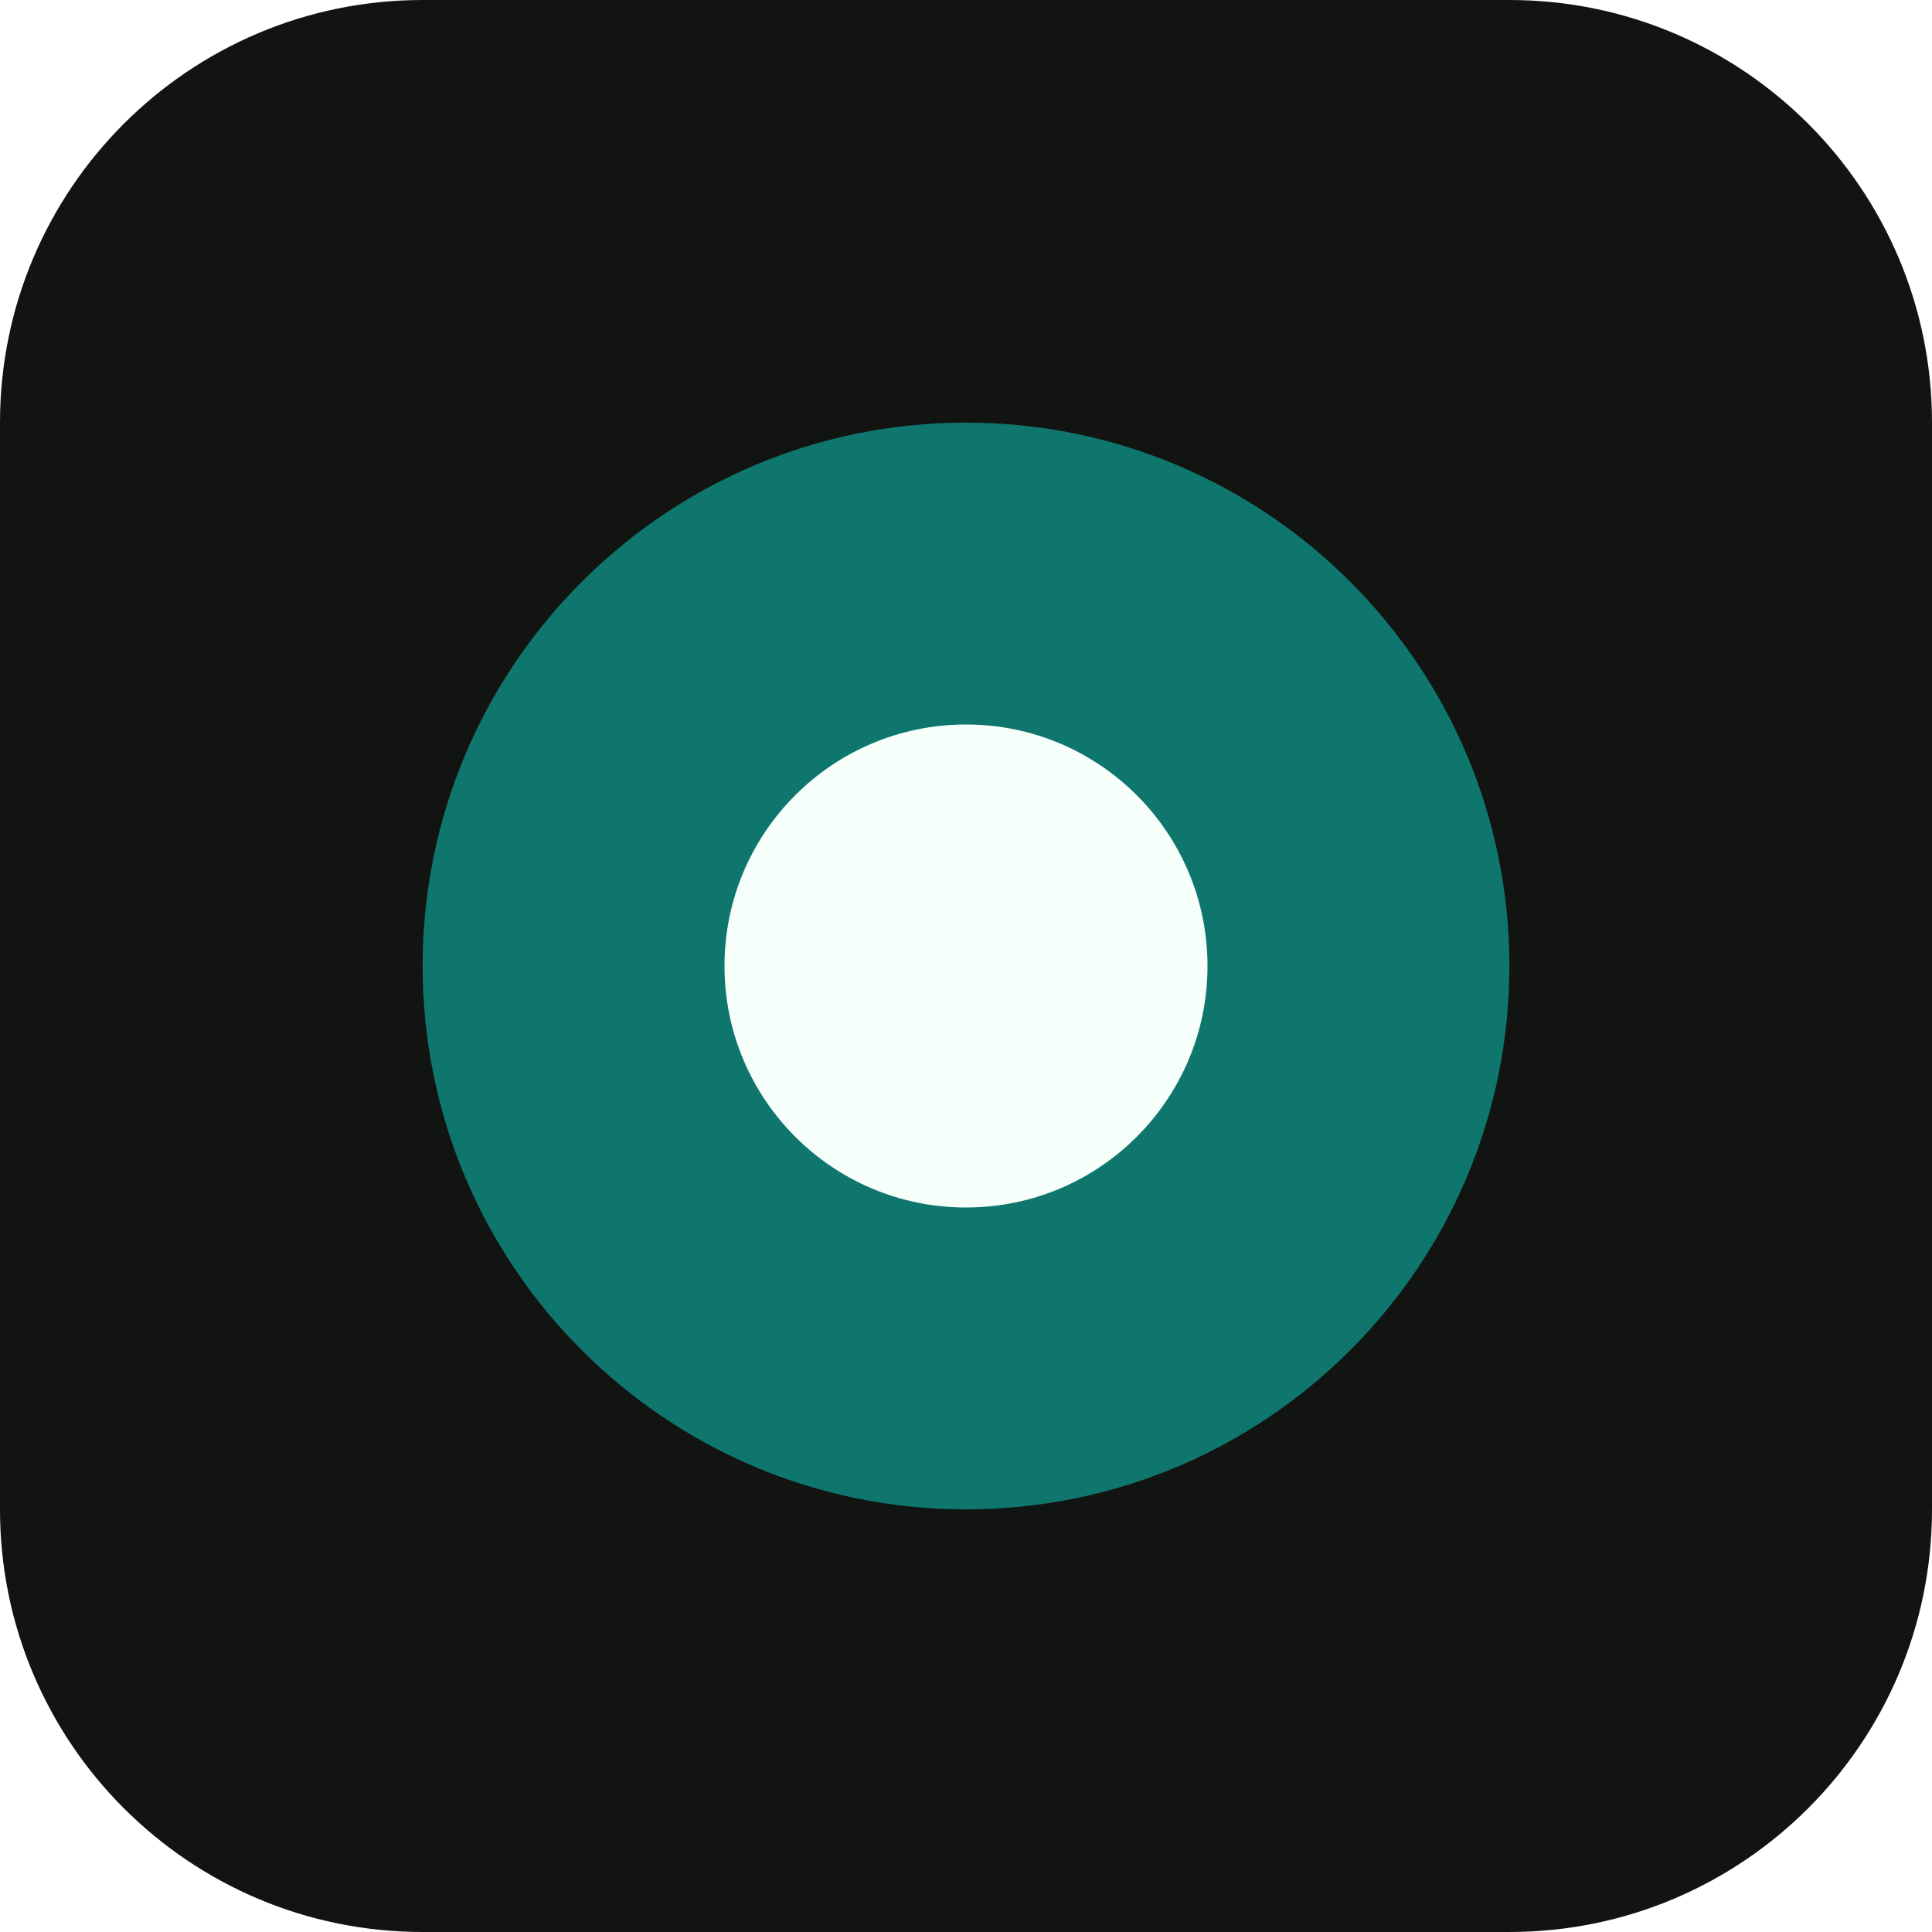
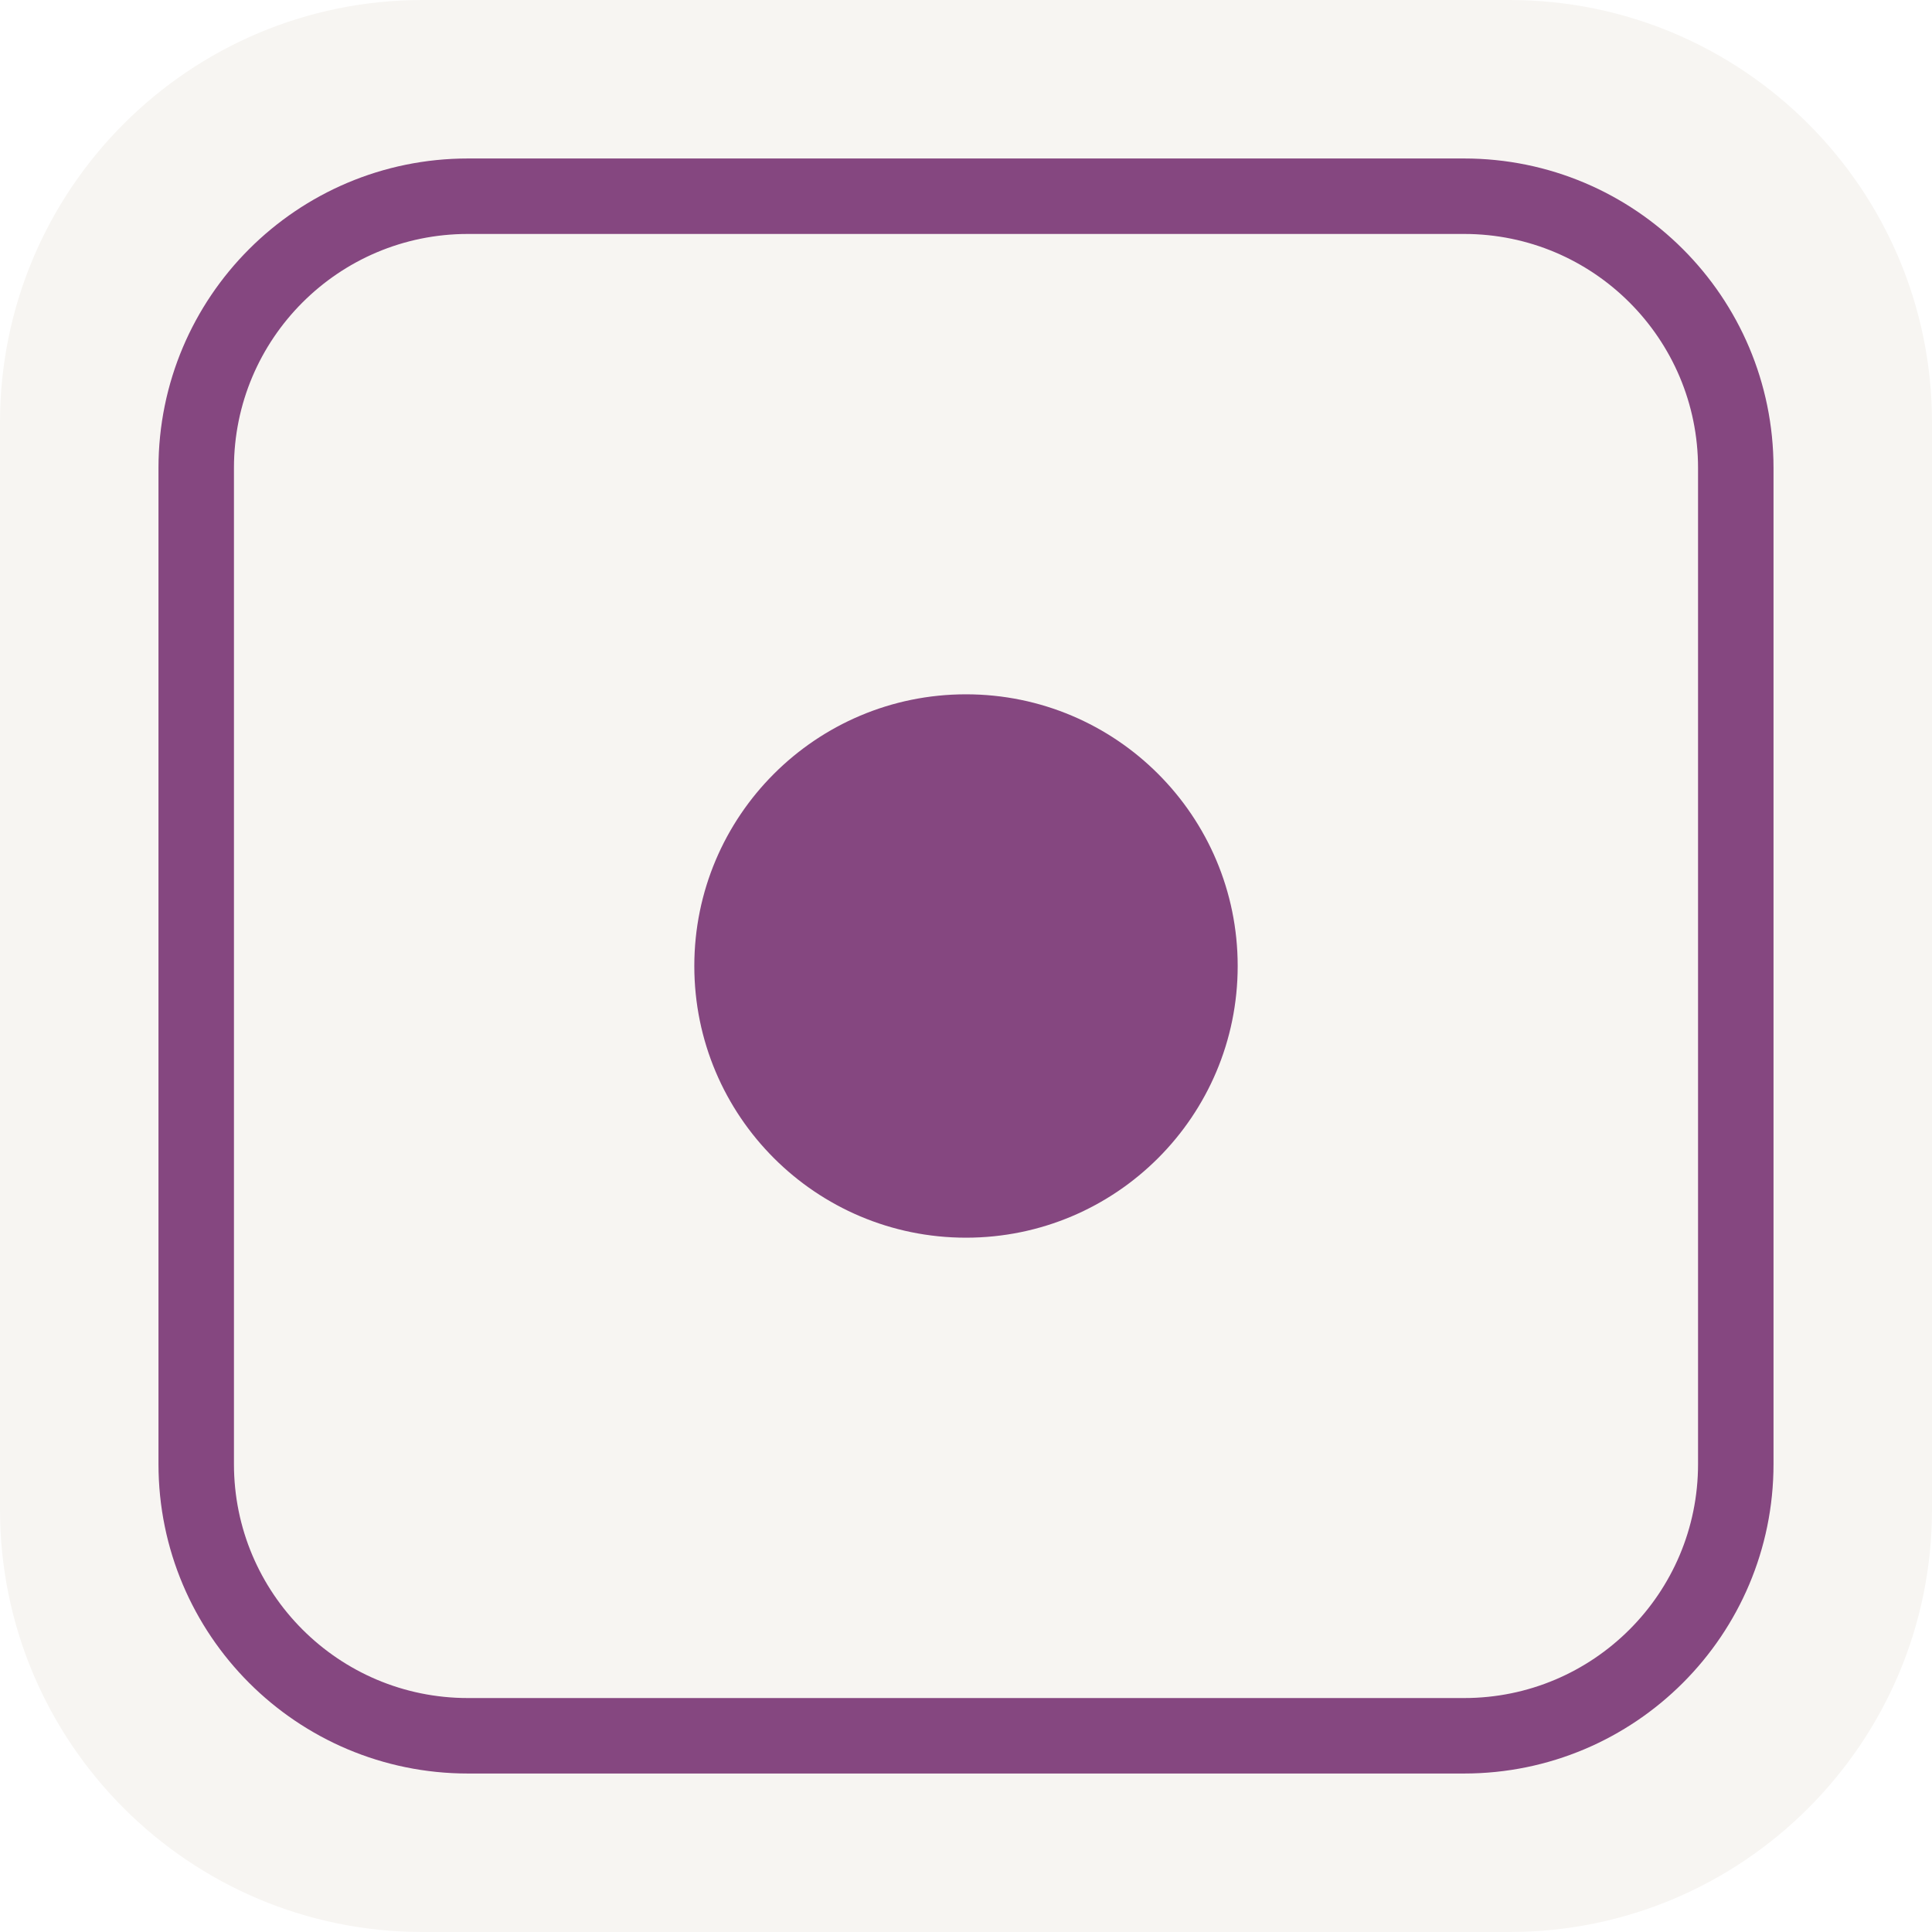
<svg xmlns="http://www.w3.org/2000/svg" viewBox="0 0 64 64">
-   <rect width="64" height="64" rx="14" fill="#111411" />
-   <circle cx="32" cy="32" r="18" fill="#0f766e" />
-   <circle cx="32" cy="32" r="8" fill="#f7fffb" />
+   <rect width="64" height="64" rx="14" fill="#f7f5f2" />
+   <rect x="6.5" y="6.5" width="51" height="51" rx="9" fill="none" stroke="#854780" stroke-width="2.5" />
+   <circle cx="32" cy="32" r="9" fill="#854780" />
</svg>
